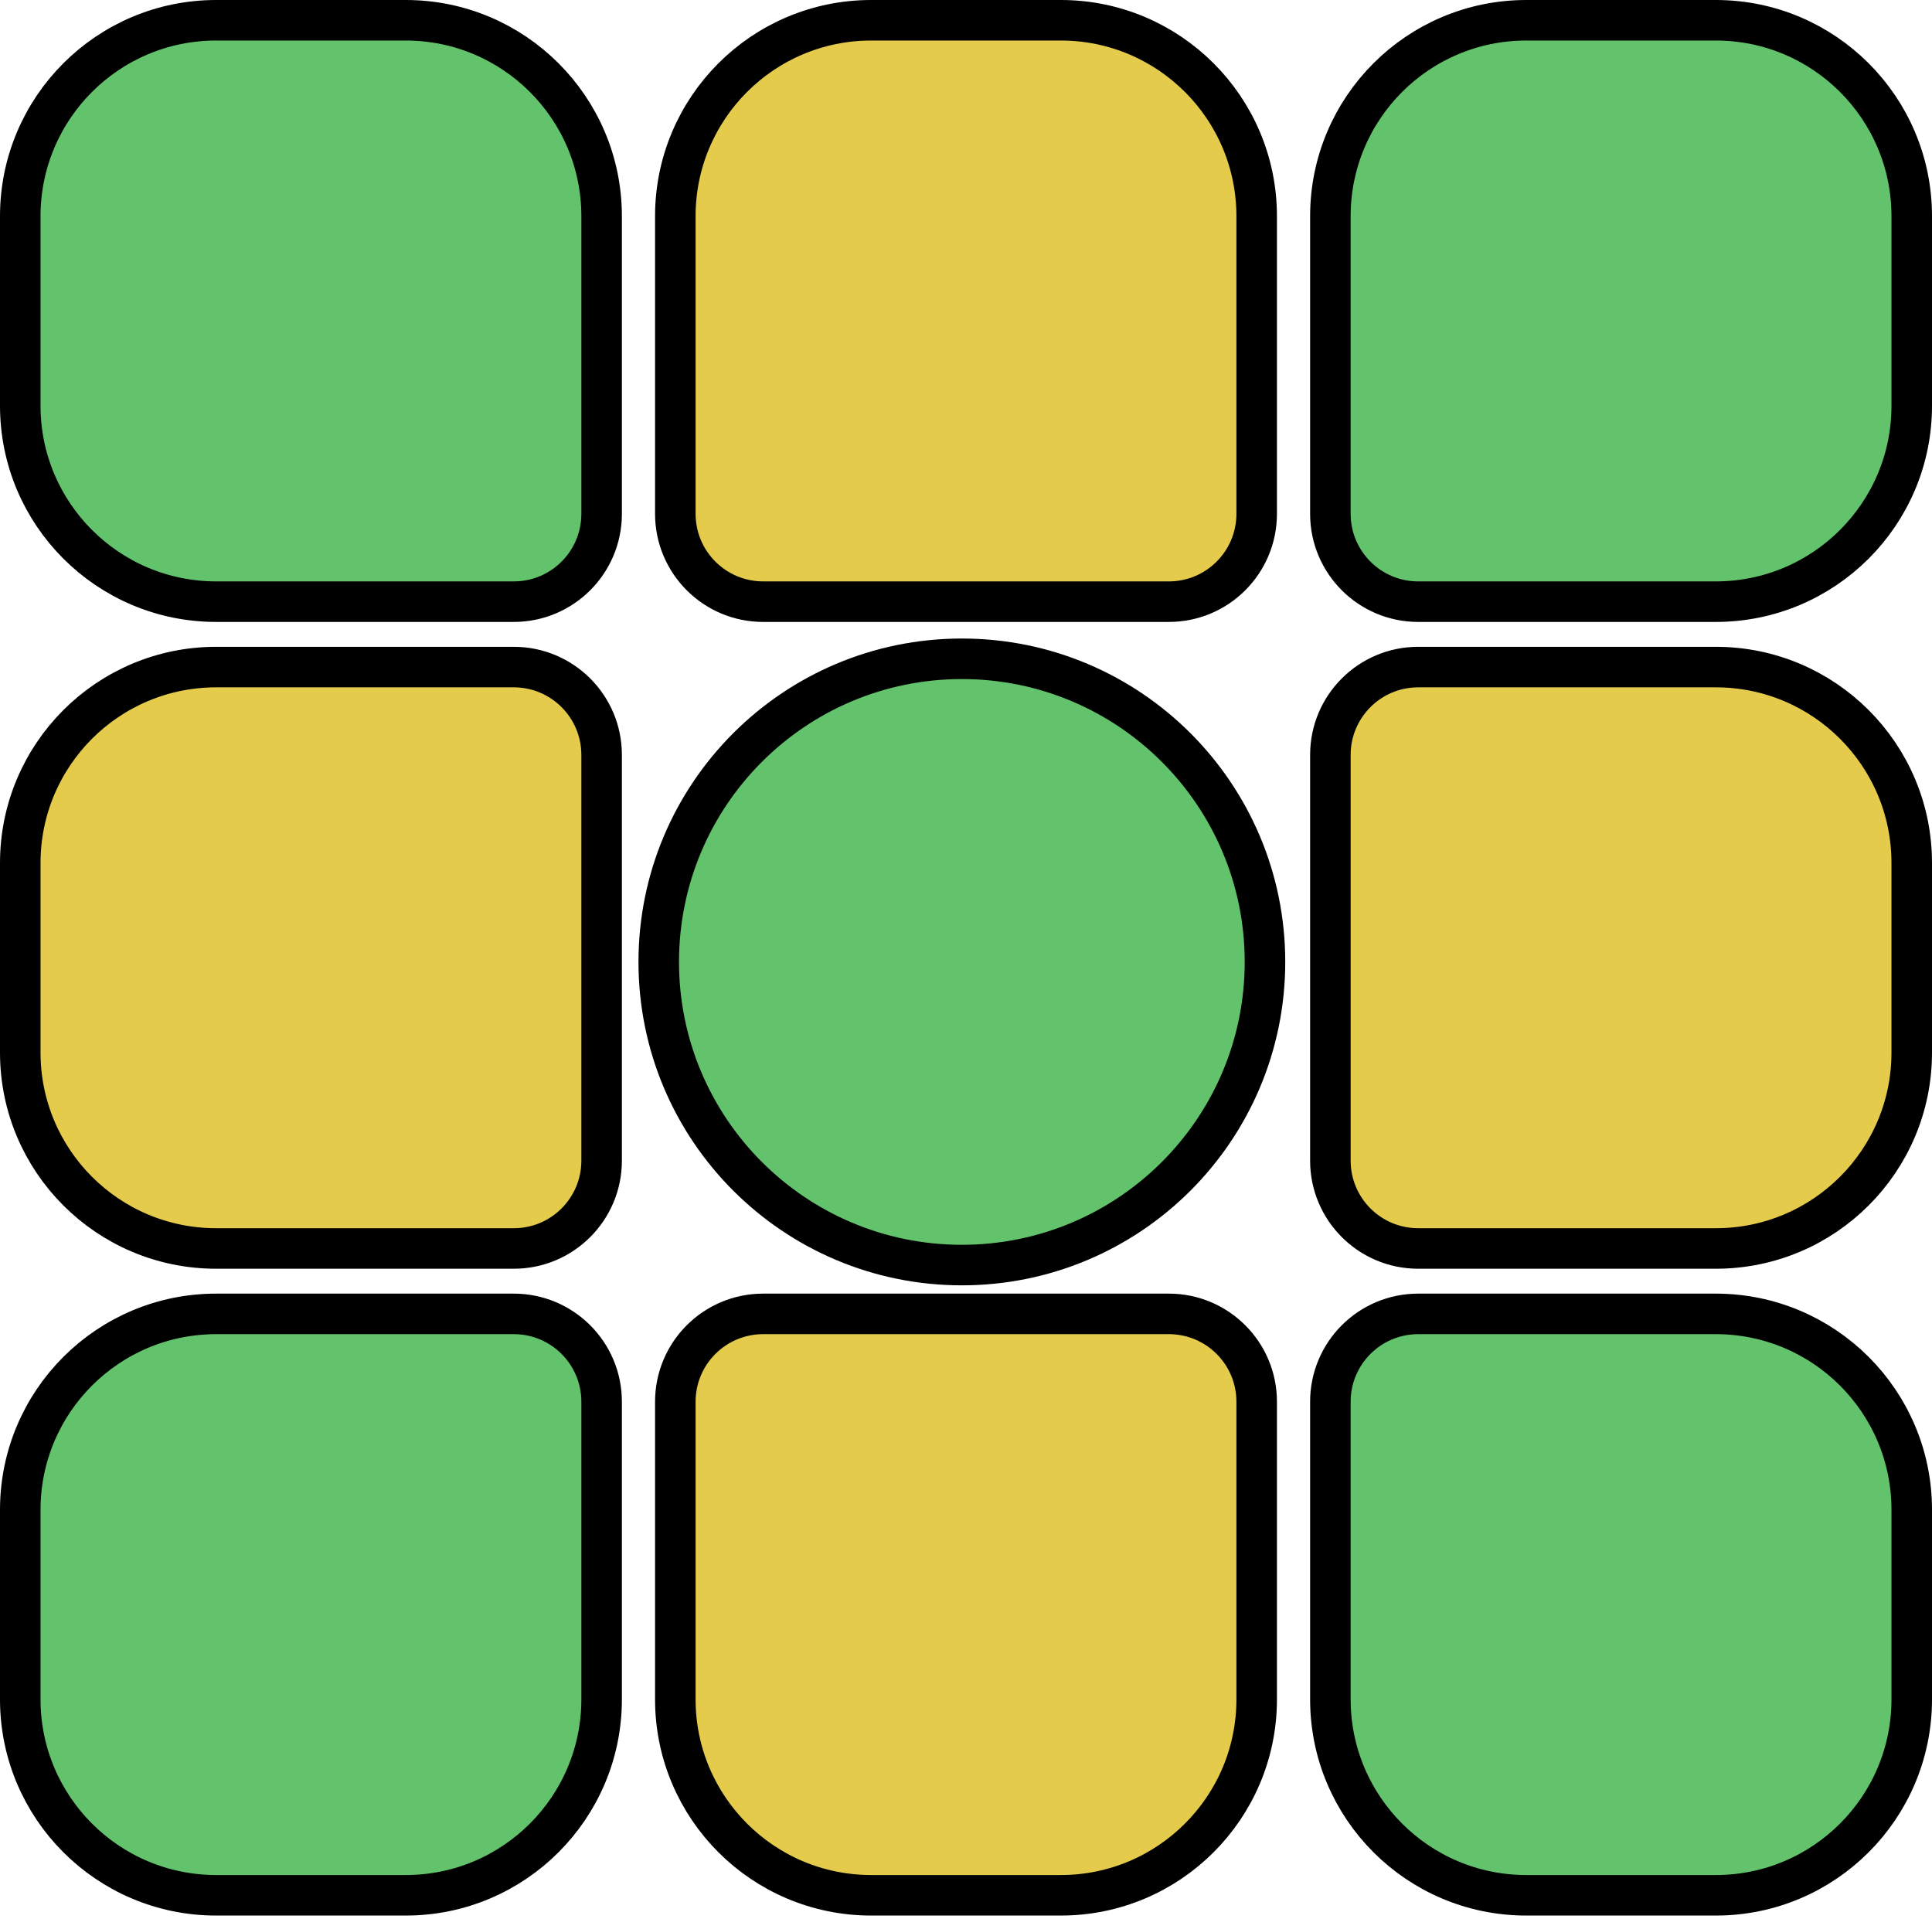
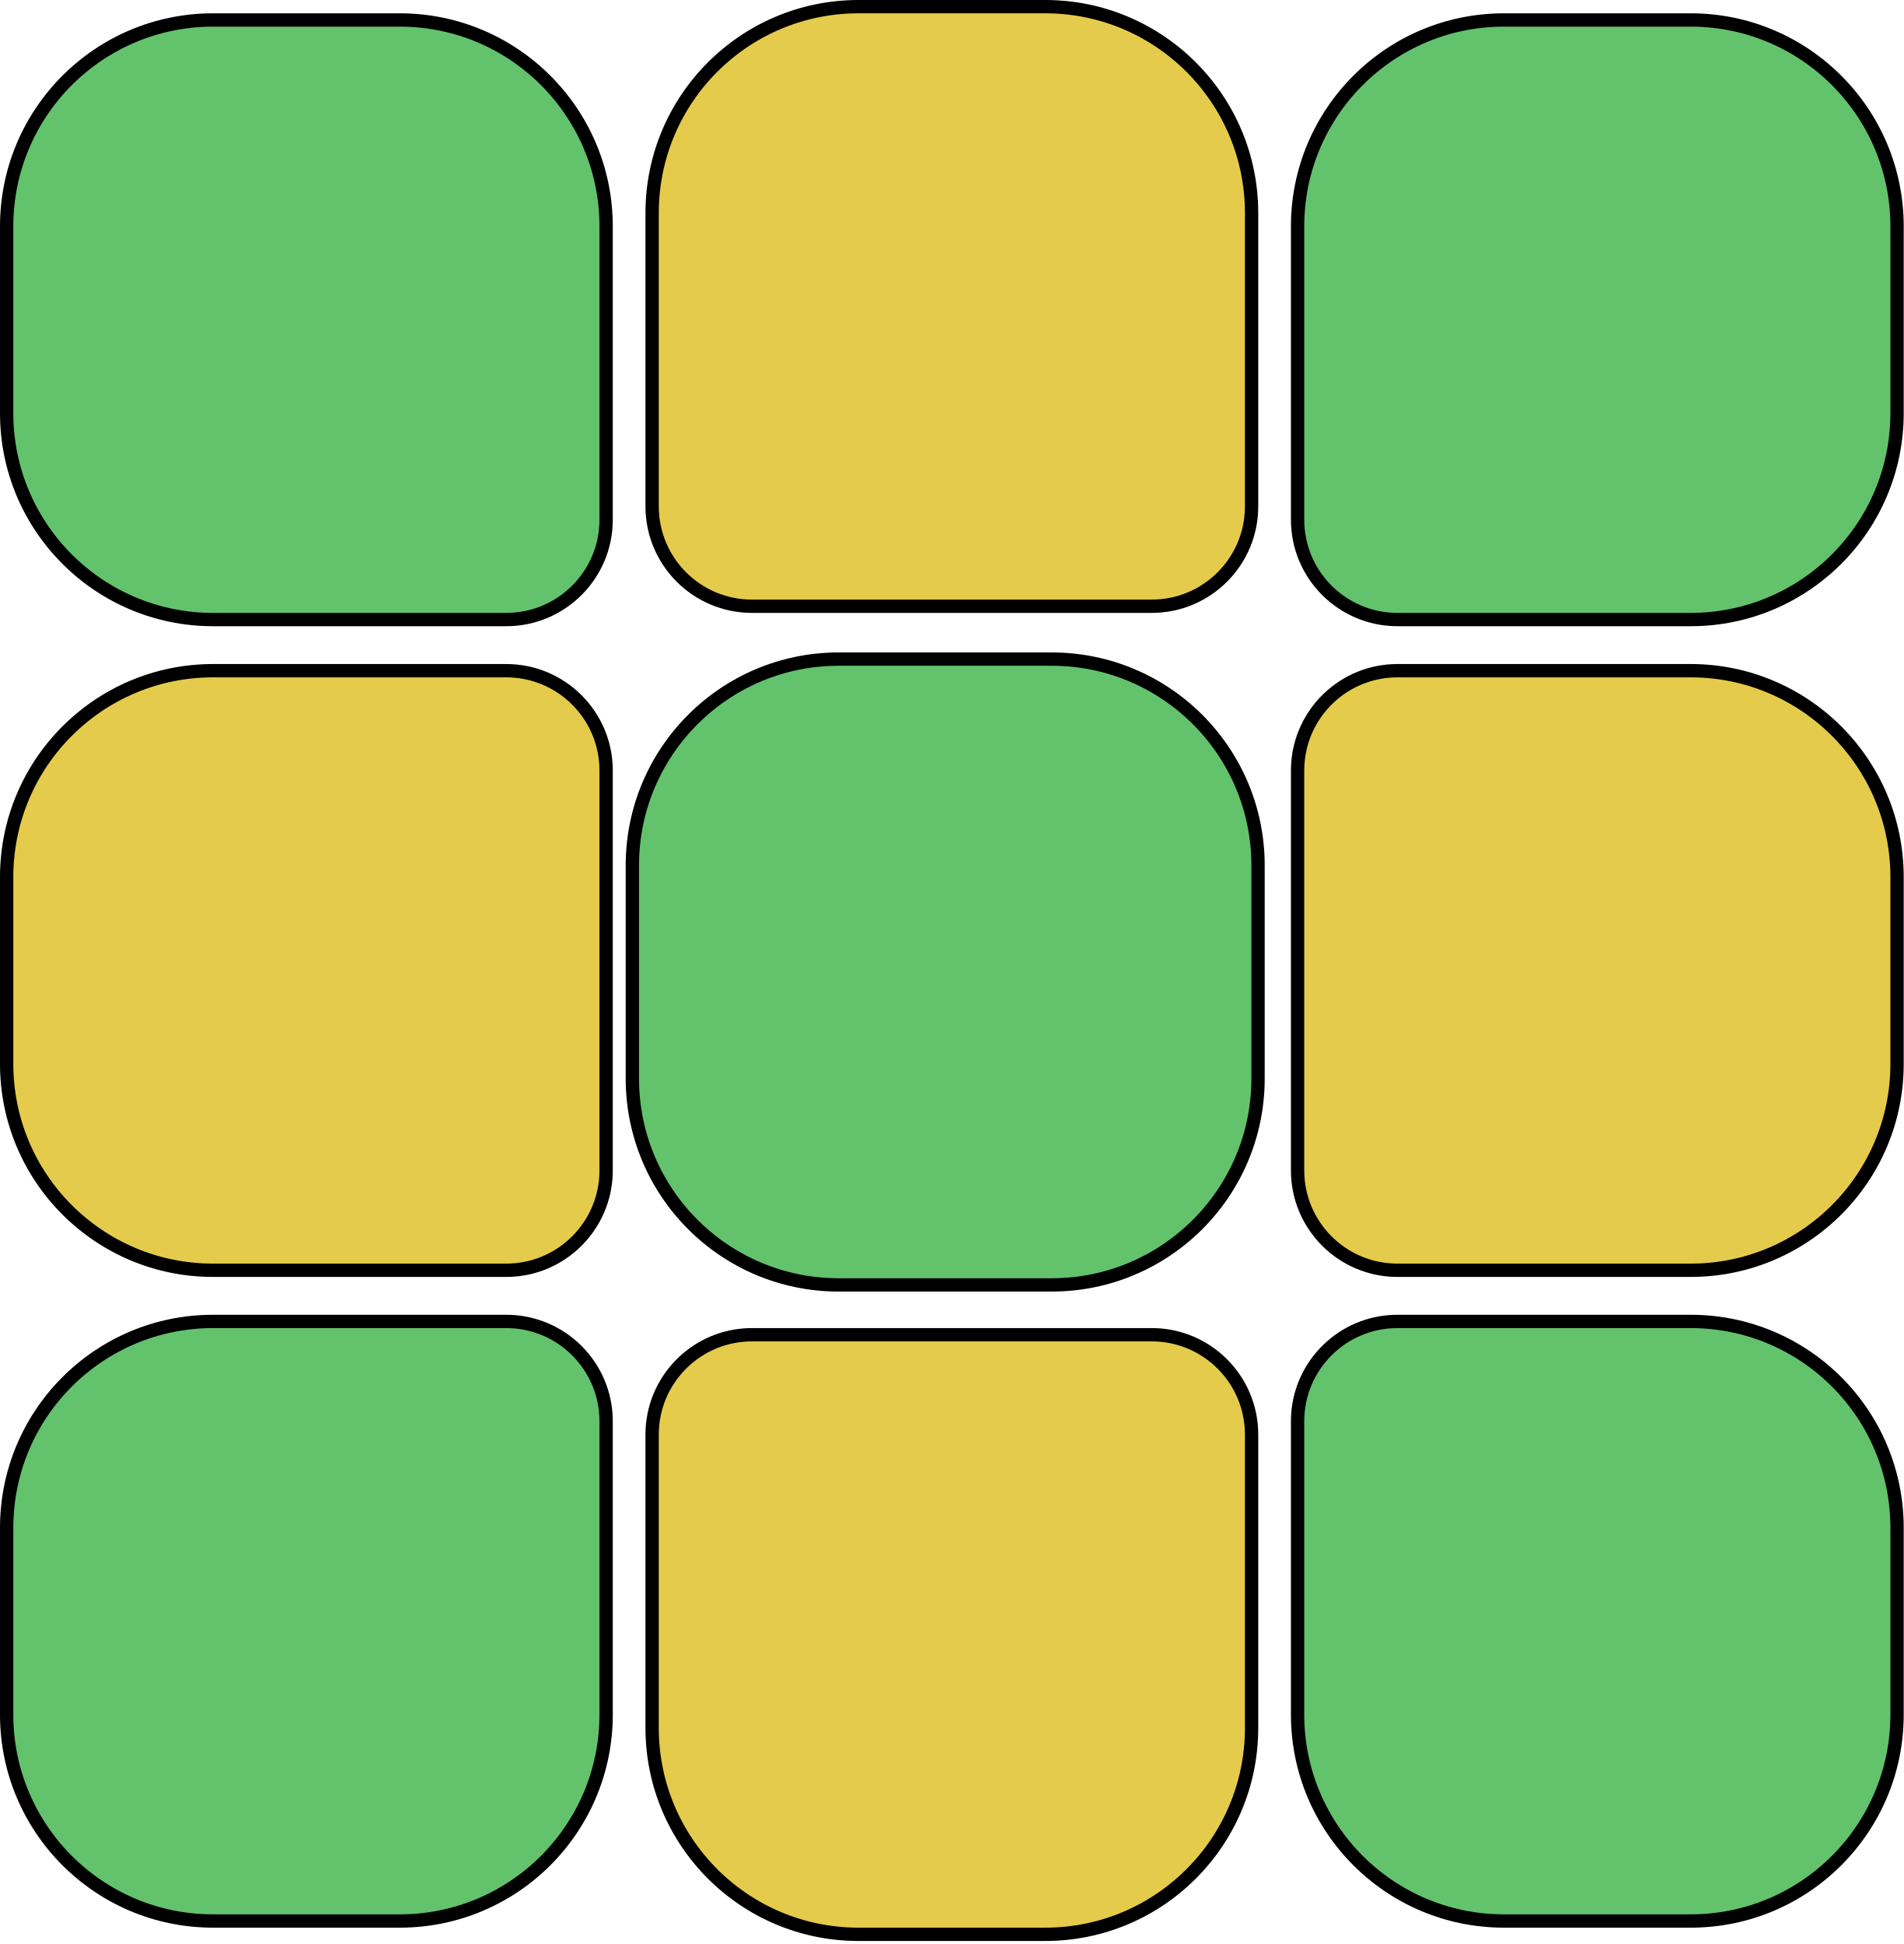
- <svg xmlns="http://www.w3.org/2000/svg" width="143" height="142" viewBox="0 0 143 142" fill="none">
-   <path d="M16 1.5L30.03 1.5C38.038 1.5 44.53 7.992 44.53 16V38.03C44.53 41.62 41.62 44.53 38.03 44.53H16C7.992 44.53 1.5 38.038 1.5 30.03L1.5 16C1.5 7.992 7.992 1.5 16 1.5Z" fill="#63C26C" stroke="black" stroke-width="3" />
-   <path d="M16 49.371H38.03C41.62 49.371 44.53 52.282 44.53 55.871V85.901C44.53 89.491 41.62 92.401 38.03 92.401H16C7.992 92.401 1.5 85.909 1.5 77.901L1.5 63.871C1.5 55.863 7.992 49.371 16 49.371Z" fill="#E5CB4B" stroke="black" stroke-width="3" />
-   <path d="M16 97.243H38.03C41.62 97.243 44.53 100.153 44.53 103.742V125.773C44.53 133.781 38.038 140.273 30.03 140.273H16C7.992 140.273 1.5 133.781 1.5 125.773L1.5 111.742C1.5 103.734 7.992 97.243 16 97.243Z" fill="#63C26C" stroke="black" stroke-width="3" />
-   <path d="M64.485 1.5L78.515 1.5C86.523 1.5 93.015 7.992 93.015 16V38.03C93.015 41.62 90.105 44.53 86.515 44.53H56.485C52.895 44.53 49.985 41.62 49.985 38.03V16C49.985 7.992 56.477 1.5 64.485 1.5Z" fill="#E5CB4B" stroke="black" stroke-width="3" />
-   <rect x="48.758" y="48.758" width="44.871" height="44.871" rx="22.436" fill="#63C26C" stroke="black" stroke-width="3" />
-   <path d="M56.485 97.243H86.515C90.105 97.243 93.015 100.153 93.015 103.742V125.773C93.015 133.781 86.523 140.273 78.515 140.273H64.485C56.477 140.273 49.985 133.781 49.985 125.773V103.742C49.985 100.153 52.895 97.243 56.485 97.243Z" fill="#E5CB4B" stroke="black" stroke-width="3" />
-   <path d="M112.97 1.5L127 1.5C135.008 1.5 141.5 7.992 141.5 16V30.03C141.5 38.038 135.008 44.53 127 44.53H104.97C101.38 44.53 98.47 41.62 98.47 38.03V16C98.47 7.992 104.962 1.5 112.97 1.5Z" fill="#63C26C" stroke="black" stroke-width="3" />
-   <path d="M104.97 49.371H127C135.008 49.371 141.5 55.863 141.5 63.871V77.901C141.5 85.909 135.008 92.401 127 92.401H104.97C101.38 92.401 98.47 89.491 98.47 85.901V55.871C98.47 52.281 101.38 49.371 104.97 49.371Z" fill="#E5CB4B" stroke="black" stroke-width="3" />
-   <path d="M104.97 97.243H127C135.008 97.243 141.5 103.734 141.5 111.742V125.773C141.5 133.781 135.008 140.273 127 140.273H112.97C104.962 140.273 98.47 133.781 98.47 125.773V103.742C98.47 100.153 101.38 97.243 104.97 97.243Z" fill="#63C26C" stroke="black" stroke-width="3" />
+ <svg xmlns="http://www.w3.org/2000/svg" width="143" height="146" viewBox="0 0 143 146" fill="none">
+   <path d="M16 1.5L30.03 1.5C38.591 1.5 45.53 8.44 45.53 17V39.03C45.53 43.172 42.172 46.53 38.03 46.53H16C7.44 46.53 0.5 39.591 0.5 31.03L0.5 17C0.5 8.44 7.44 1.5 16 1.5Z" fill="#63C26C" stroke="black" />
+   <path d="M16 50.371H38.03C42.172 50.371 45.53 53.729 45.53 57.871V87.901C45.53 92.043 42.172 95.401 38.03 95.401H16C7.44 95.401 0.5 88.462 0.5 79.901L0.5 65.871C0.5 57.311 7.44 50.371 16 50.371Z" fill="#E5CB4B" stroke="black" />
+   <path d="M16 99.243H38.03C42.172 99.243 45.53 102.6 45.53 106.742V128.773C45.53 137.333 38.59 144.273 30.03 144.273H16C7.44 144.273 0.5 137.333 0.5 128.773L0.5 114.742C0.5 106.182 7.44 99.243 16 99.243Z" fill="#63C26C" stroke="black" />
+   <path d="M64.485 0.5L78.515 0.5C87.076 0.5 94.015 7.44 94.015 16V38.03C94.015 42.172 90.657 45.53 86.515 45.53H56.485C52.343 45.53 48.985 42.172 48.985 38.03V16C48.985 7.44 55.925 0.5 64.485 0.5Z" fill="#E5CB4B" stroke="black" />
+   <rect x="47.5" y="49.5" width="47" height="47" rx="15.5" fill="#63C26C" stroke="black" />
+   <path d="M56.485 100.242H86.515C90.657 100.243 94.015 103.6 94.015 107.742V129.773C94.015 138.333 87.076 145.273 78.515 145.273H64.485C55.925 145.273 48.985 138.333 48.985 129.773V107.742C48.985 103.73 52.136 100.453 56.099 100.252L56.485 100.242Z" fill="#E5CB4B" stroke="black" />
+   <path d="M112.97 1.5L127 1.5C135.561 1.5 142.5 8.44 142.5 17V31.03C142.5 39.59 135.56 46.53 127 46.53H104.97C100.828 46.53 97.47 43.172 97.47 39.03V17C97.47 8.44 104.41 1.5 112.97 1.5Z" fill="#63C26C" stroke="black" />
+   <path d="M104.97 50.371H127C135.561 50.371 142.5 57.311 142.5 65.871V79.901C142.5 88.462 135.56 95.401 127 95.401H104.97C100.828 95.401 97.47 92.043 97.47 87.901V57.871L97.48 57.486C97.68 53.523 100.957 50.371 104.97 50.371Z" fill="#E5CB4B" stroke="black" />
+   <path d="M104.97 99.243H127C135.561 99.243 142.5 106.182 142.5 114.742V128.773C142.5 137.333 135.56 144.273 127 144.273H112.97C104.41 144.273 97.47 137.333 97.47 128.773V106.742C97.47 102.6 100.828 99.243 104.97 99.243Z" fill="#63C26C" stroke="black" />
</svg>
